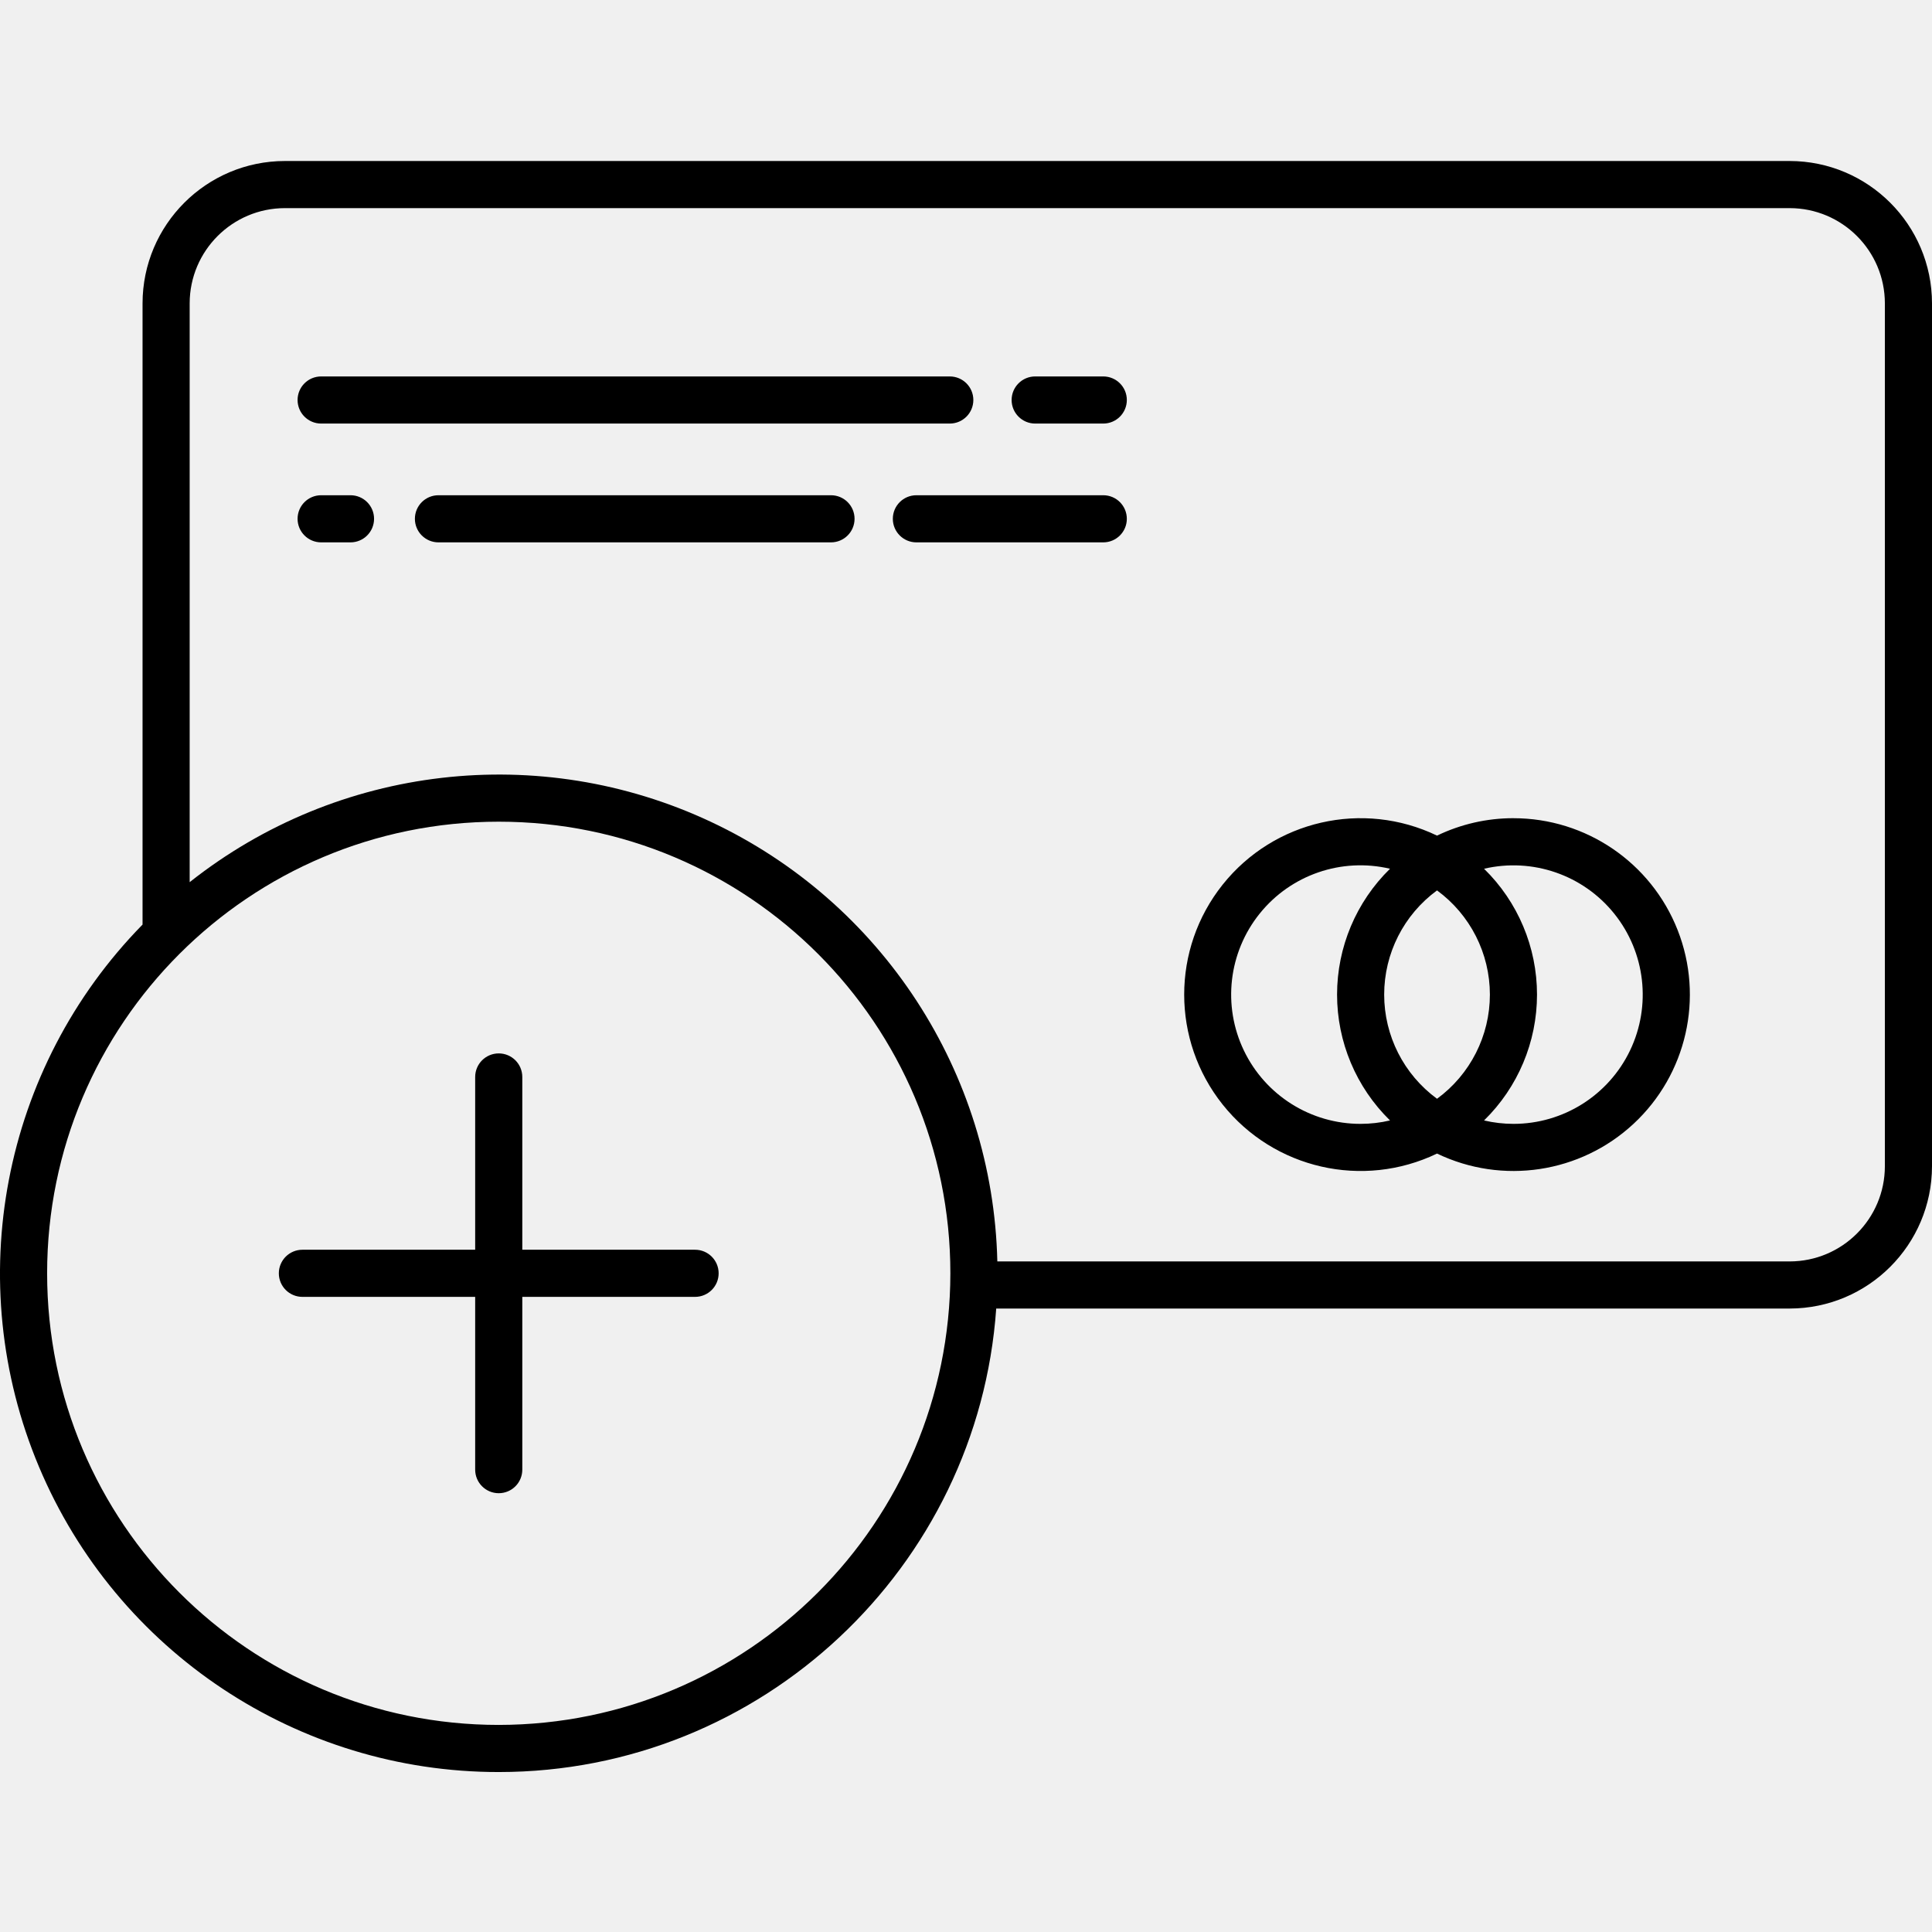
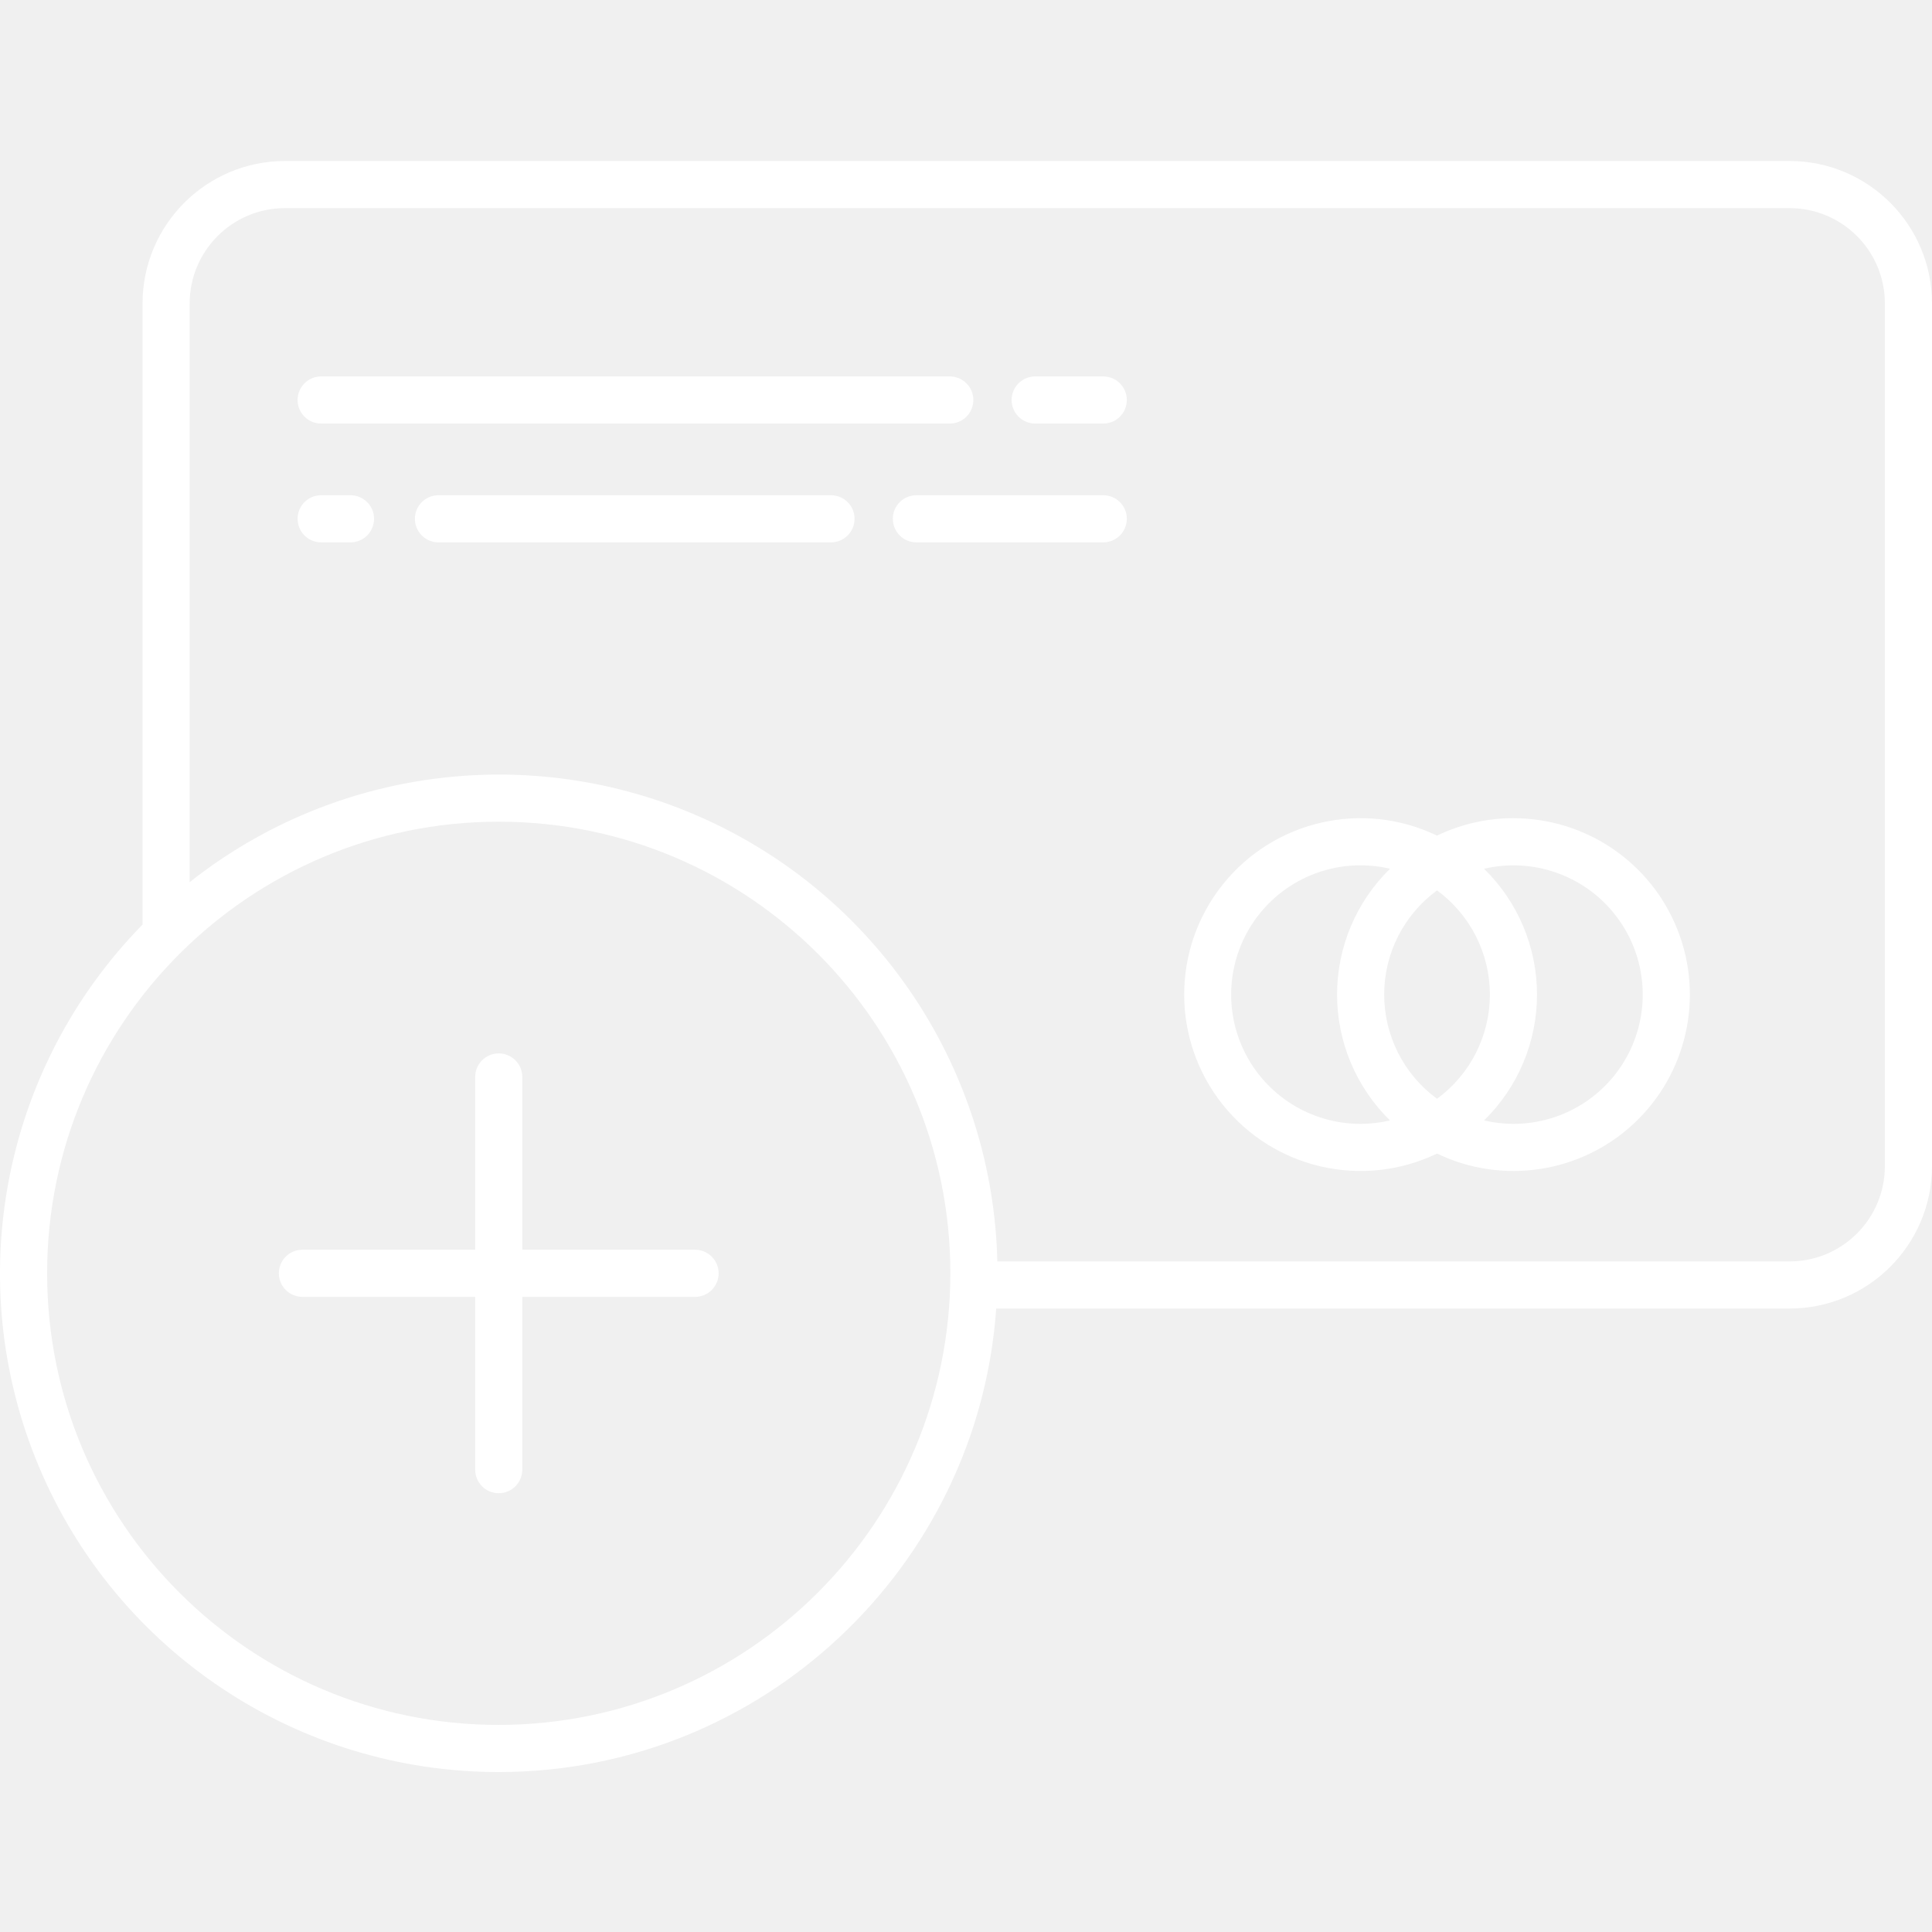
<svg xmlns="http://www.w3.org/2000/svg" height="492pt" viewBox="0 -41 492.001 492" width="492pt">
-   <path d="m455.75 0h-383.195c-20.012.023-36.23 16.238-36.254 36.254v158.199c-35.793 36.508-46.195 90.926-26.383 138.059 19.809 47.133 65.961 77.781 117.09 77.754 67.016 0 122.07-52.176 126.688-118.035h202.055c20.012-.023 36.227-16.242 36.25-36.25v-219.727c-.023-20.012-16.238-36.23-36.25-36.254zm-328.742 398.266c-63.516 0-115.008-51.492-115.008-115.008 0-63.52 51.492-115.008 115.012-115.008 63.516 0 115.008 51.492 115.008 115.008-.074 63.488-51.523 114.938-115.012 115.008zm352.992-142.285c-.012 13.387-10.863 24.238-24.25 24.254h-201.77c-1.121-48.129-29.371-91.484-72.949-111.949-43.574-20.461-94.98-14.512-132.73 15.363v-147.395c.016-13.391 10.867-24.238 24.254-24.254h383.195c13.387.016 24.238 10.863 24.25 24.254zm0 0" />
-   <path d="m385.414 167.359c-6.738-.008-13.391 1.512-19.461 4.438-18.883-9.078-41.531-3.898-54.594 12.484-13.059 16.383-13.059 39.617 0 56 13.062 16.383 35.711 21.562 54.594 12.484 16.648 8.004 36.5 5.004 50.035-7.566 13.535-12.57 17.996-32.145 11.242-49.34-6.754-17.191-23.344-28.496-41.816-28.496zm-38.922 77.844c-12.676.016-24.238-7.246-29.723-18.676-5.488-11.426-3.926-24.992 4.02-34.871 7.941-9.883 20.852-14.324 33.191-11.422-8.625 8.434-13.484 19.988-13.484 32.051s4.859 23.613 13.484 32.047c-2.453.578-4.965.867-7.488.871zm32.922-32.922c-.004 10.484-5 20.34-13.461 26.531-8.461-6.191-13.461-16.047-13.461-26.531s5-20.34 13.461-26.531c8.457 6.191 13.457 16.047 13.461 26.531zm6 32.922c-2.52-.004-5.035-.293-7.488-.871 8.625-8.434 13.488-19.988 13.488-32.051s-4.863-23.617-13.488-32.047c12.332-2.883 25.227 1.566 33.156 11.441 7.934 9.875 9.492 23.422 4.02 34.844-5.477 11.422-17.02 18.688-29.688 18.684zm0 0" />
-   <path d="m81.781 66.863h160.09c3.312 0 6-2.688 6-6s-2.688-6-6-6h-160.09c-3.316 0-6 2.688-6 6s2.684 6 6 6zm0 0" />
-   <path d="m280.957 54.863h-17.34c-3.312 0-6 2.688-6 6s2.688 6 6 6h17.34c3.312 0 6-2.688 6-6s-2.688-6-6-6zm0 0" />
-   <path d="m89.258 85.117h-7.477c-3.316 0-6 2.684-6 6 0 3.312 2.684 6 6 6h7.477c3.316 0 6-2.688 6-6 0-3.316-2.684-6-6-6zm0 0" />
-   <path d="m211.621 85.117h-99.965c-3.316 0-6 2.684-6 6 0 3.312 2.684 6 6 6h99.965c3.312 0 6-2.688 6-6 0-3.316-2.688-6-6-6zm0 0" />
-   <path d="m280.957 85.117h-47.59c-3.316 0-6 2.684-6 6 0 3.312 2.684 6 6 6h47.59c3.312 0 6-2.688 6-6 0-3.316-2.688-6-6-6zm0 0" />
-   <path d="m177.008 277.258h-44v-44c0-3.312-2.684-6-6-6-3.312 0-6 2.688-6 6v44h-44c-3.312 0-6 2.688-6 6 0 3.316 2.688 6 6 6h44v44c0 3.316 2.688 6 6 6 3.316 0 6-2.684 6-6v-44h44c3.316 0 6-2.684 6-6 0-3.312-2.684-6-6-6zm0 0" />
+   <path fill="white" d="m455.75 0h-383.195c-20.012.023-36.23 16.238-36.254 36.254v158.199c-35.793 36.508-46.195 90.926-26.383 138.059 19.809 47.133 65.961 77.781 117.09 77.754 67.016 0 122.07-52.176 126.688-118.035h202.055c20.012-.023 36.227-16.242 36.25-36.25v-219.727c-.023-20.012-16.238-36.23-36.25-36.254zm-328.742 398.266c-63.516 0-115.008-51.492-115.008-115.008 0-63.52 51.492-115.008 115.012-115.008 63.516 0 115.008 51.492 115.008 115.008-.074 63.488-51.523 114.938-115.012 115.008zm352.992-142.285c-.012 13.387-10.863 24.238-24.25 24.254h-201.77c-1.121-48.129-29.371-91.484-72.949-111.949-43.574-20.461-94.98-14.512-132.73 15.363v-147.395c.016-13.391 10.867-24.238 24.254-24.254h383.195c13.387.016 24.238 10.863 24.25 24.254zm0 0" />
+   <path fill="white" d="m385.414 167.359c-6.738-.008-13.391 1.512-19.461 4.438-18.883-9.078-41.531-3.898-54.594 12.484-13.059 16.383-13.059 39.617 0 56 13.062 16.383 35.711 21.562 54.594 12.484 16.648 8.004 36.5 5.004 50.035-7.566 13.535-12.57 17.996-32.145 11.242-49.34-6.754-17.191-23.344-28.496-41.816-28.496zm-38.922 77.844c-12.676.016-24.238-7.246-29.723-18.676-5.488-11.426-3.926-24.992 4.02-34.871 7.941-9.883 20.852-14.324 33.191-11.422-8.625 8.434-13.484 19.988-13.484 32.051s4.859 23.613 13.484 32.047c-2.453.578-4.965.867-7.488.871zm32.922-32.922c-.004 10.484-5 20.34-13.461 26.531-8.461-6.191-13.461-16.047-13.461-26.531s5-20.34 13.461-26.531c8.457 6.191 13.457 16.047 13.461 26.531zm6 32.922c-2.52-.004-5.035-.293-7.488-.871 8.625-8.434 13.488-19.988 13.488-32.051s-4.863-23.617-13.488-32.047c12.332-2.883 25.227 1.566 33.156 11.441 7.934 9.875 9.492 23.422 4.02 34.844-5.477 11.422-17.02 18.688-29.688 18.684zm0 0" />
+   <path fill="white" d="m81.781 66.863h160.09c3.312 0 6-2.688 6-6s-2.688-6-6-6h-160.09c-3.316 0-6 2.688-6 6s2.684 6 6 6zm0 0" />
+   <path fill="white" d="m280.957 54.863h-17.34c-3.312 0-6 2.688-6 6s2.688 6 6 6h17.34c3.312 0 6-2.688 6-6s-2.688-6-6-6zm0 0" />
+   <path fill="white" d="m89.258 85.117h-7.477c-3.316 0-6 2.684-6 6 0 3.312 2.684 6 6 6h7.477c3.316 0 6-2.688 6-6 0-3.316-2.684-6-6-6zm0 0" />
+   <path fill="white" d="m211.621 85.117h-99.965c-3.316 0-6 2.684-6 6 0 3.312 2.684 6 6 6h99.965c3.312 0 6-2.688 6-6 0-3.316-2.688-6-6-6zm0 0" />
+   <path fill="white" d="m280.957 85.117h-47.59c-3.316 0-6 2.684-6 6 0 3.312 2.684 6 6 6h47.59c3.312 0 6-2.688 6-6 0-3.316-2.688-6-6-6zm0 0" />
+   <path fill="white" d="m177.008 277.258h-44v-44c0-3.312-2.684-6-6-6-3.312 0-6 2.688-6 6v44h-44c-3.312 0-6 2.688-6 6 0 3.316 2.688 6 6 6h44v44c0 3.316 2.688 6 6 6 3.316 0 6-2.684 6-6v-44h44c3.316 0 6-2.684 6-6 0-3.312-2.684-6-6-6zm0 0" />
</svg>
